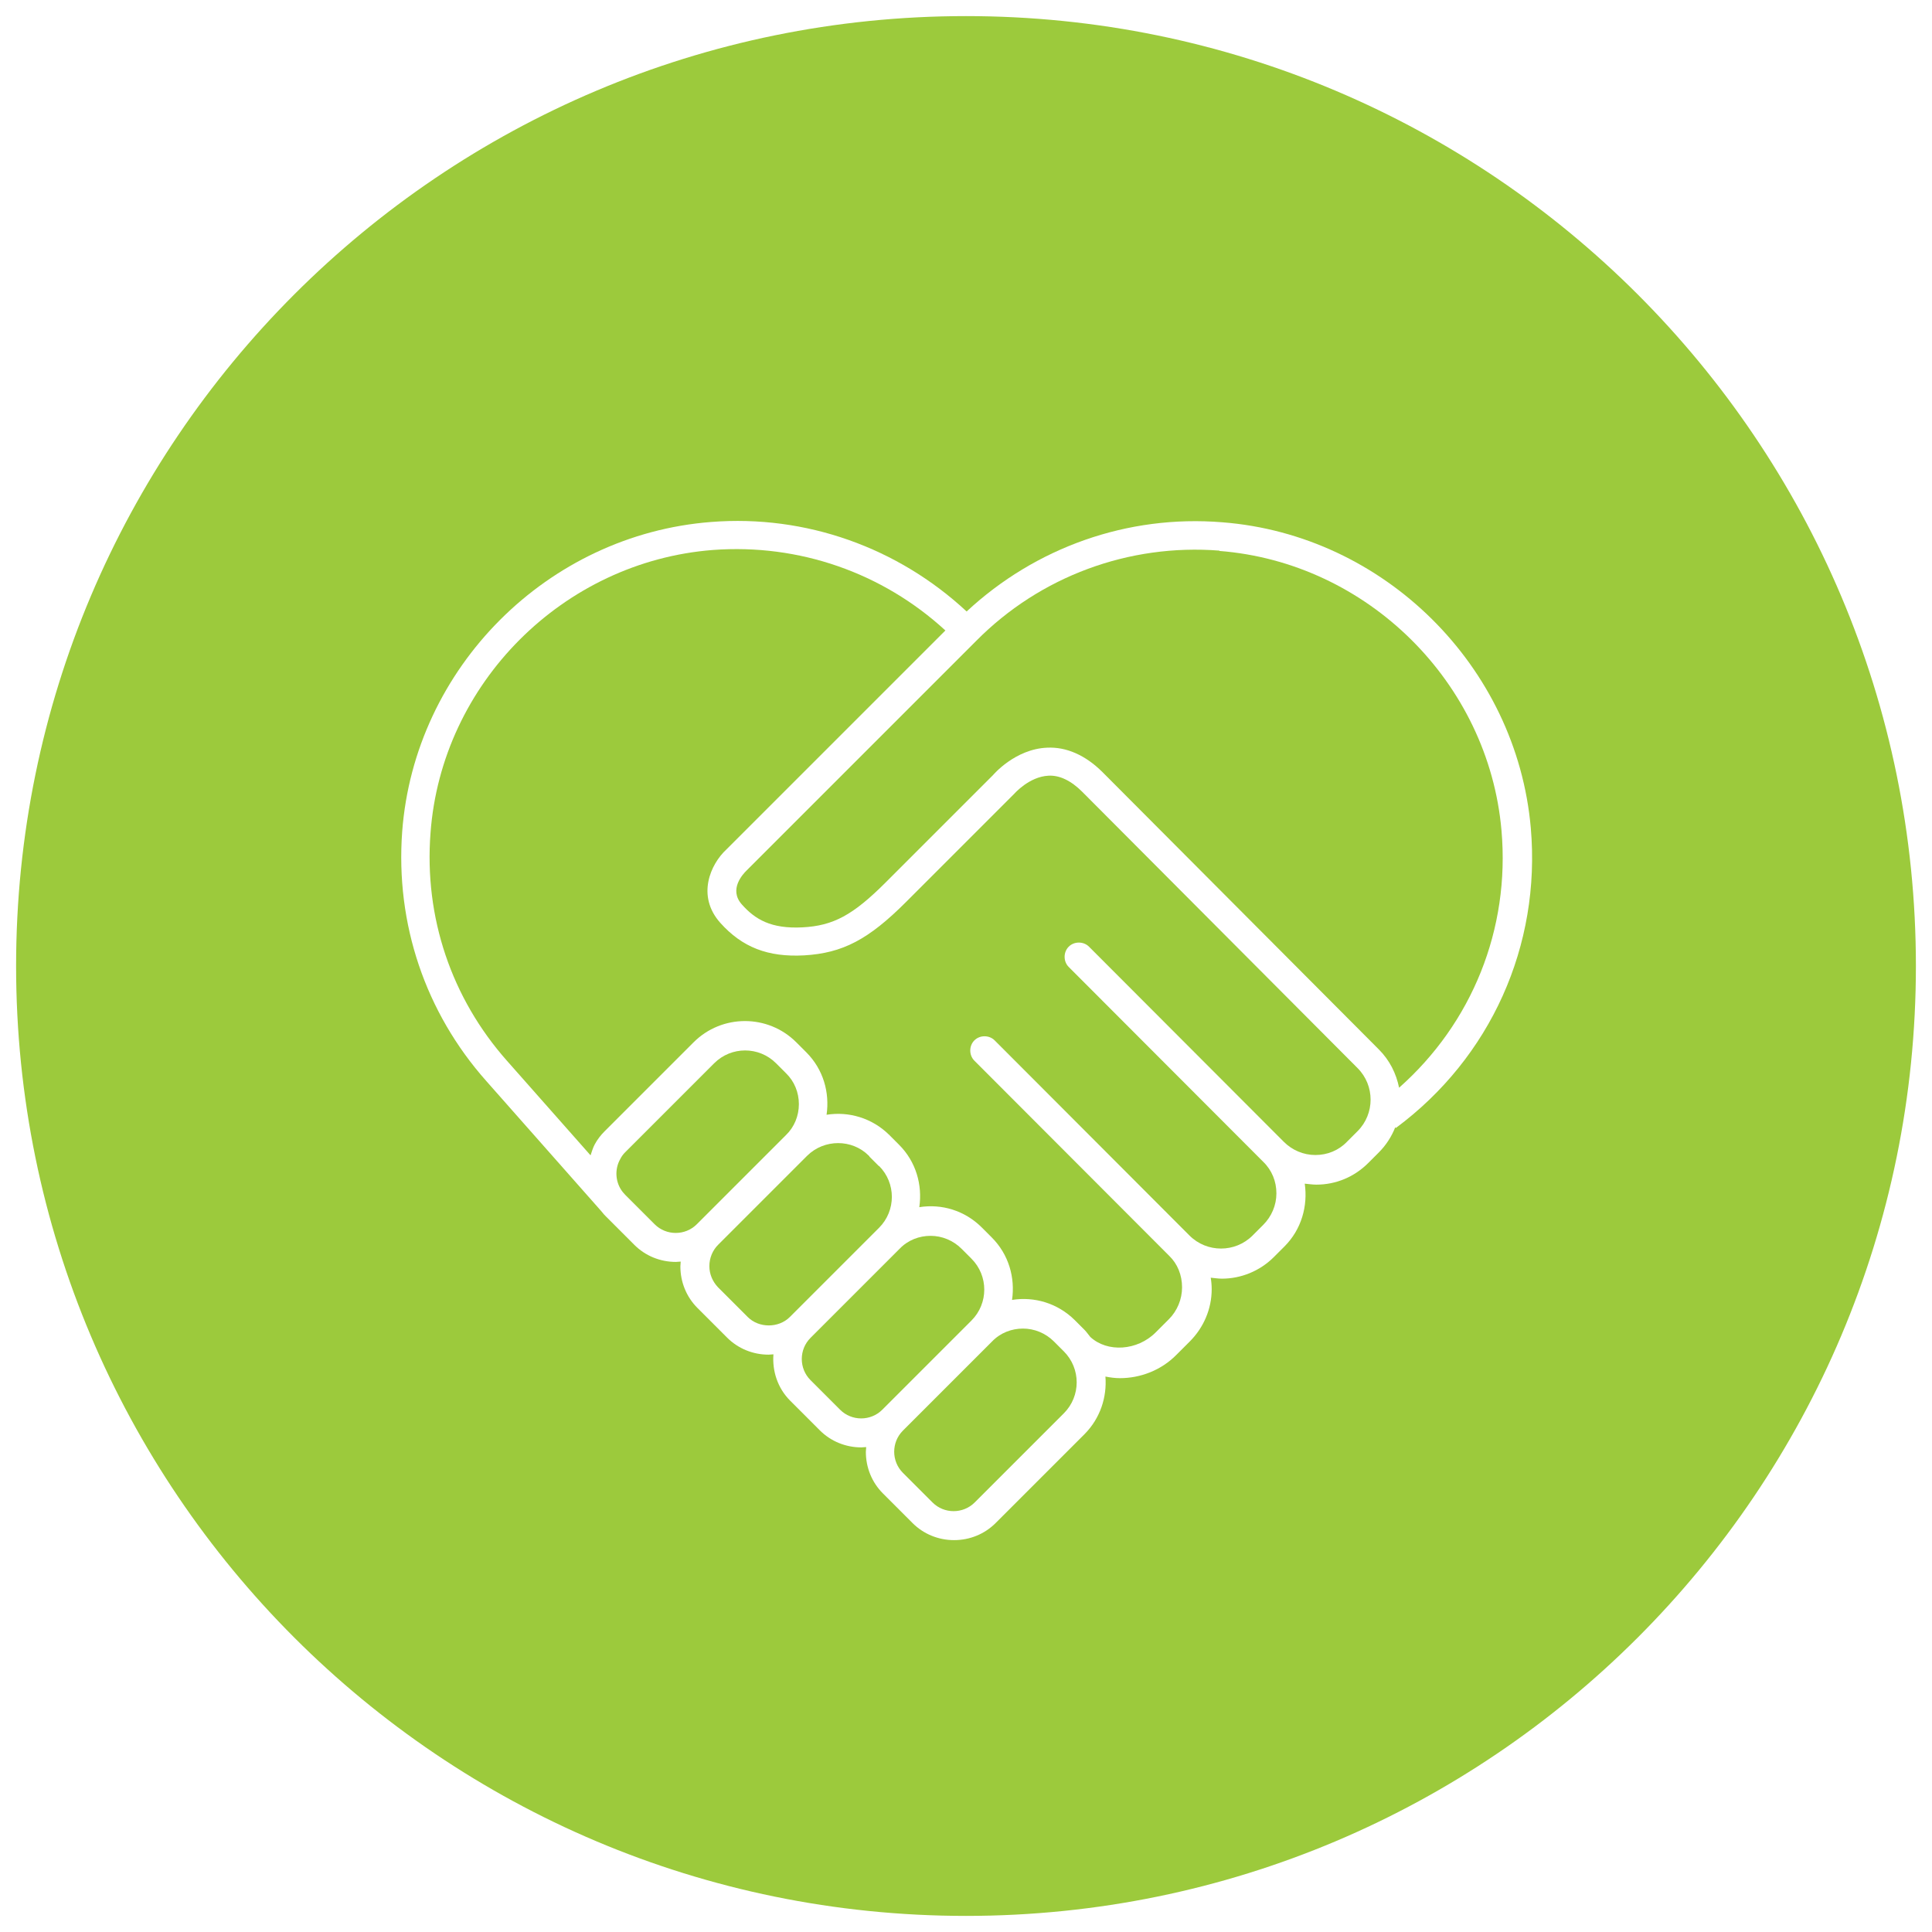
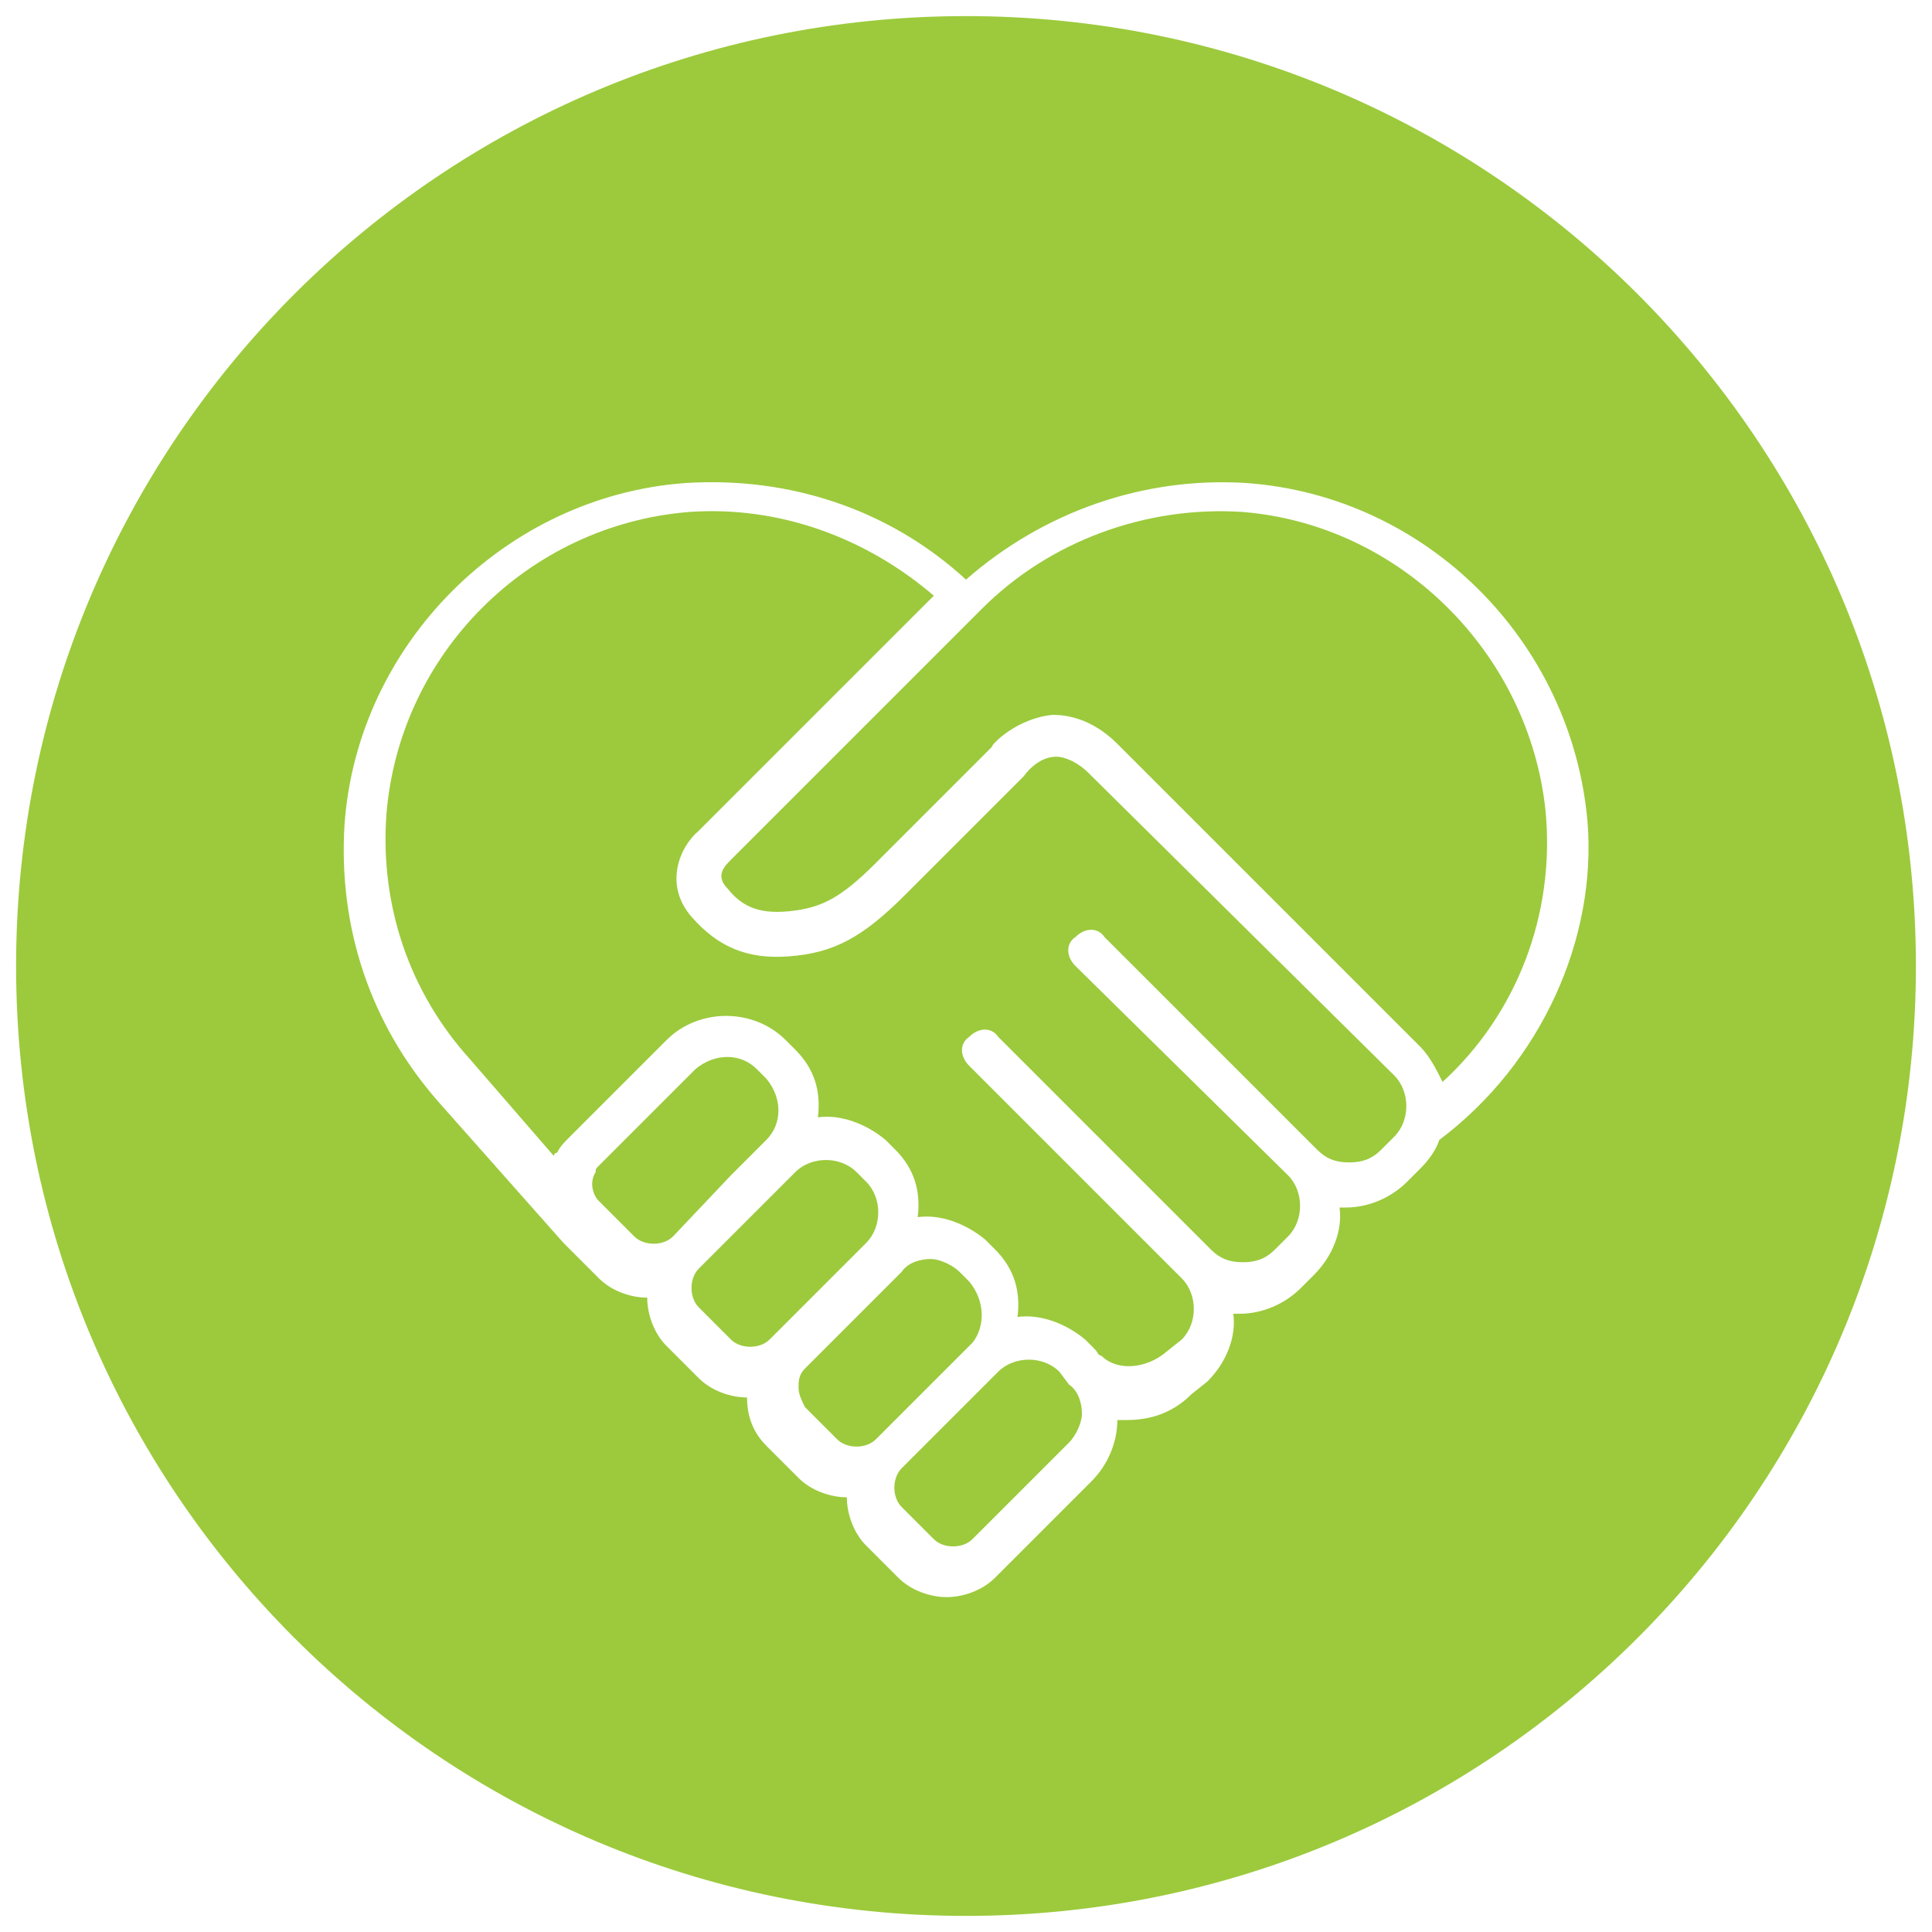
- <svg xmlns="http://www.w3.org/2000/svg" id="a" viewBox="0 0 60 60">
-   <path d="M24.41,35.25c.26-.25,.4-.6,.4-.96s-.14-.71-.4-.96l-.31-.31c-.53-.53-1.39-.53-1.92,0l-2.77,2.77c-.06,.06-.11,.13-.15,.21-.18,.32-.15,.73,.08,1.02l.08,.09,.91,.91c.36,.36,.95,.36,1.31,0l1.75-1.75,1.03-1.03Z" fill="#9cca3c" />
-   <path d="M30.17,39.09l-.31-.31c-.26-.26-.61-.4-.96-.4s-.7,.13-.96,.4l-2.77,2.77c-.36,.36-.36,.95,0,1.31l.92,.92c.36,.36,.95,.36,1.31,0l2.77-2.77c.53-.53,.53-1.39,0-1.92Z" fill="#9cca3c" />
-   <path d="M27.29,36.21l-.29-.29s0,0,0-.01h0s-.02-.02-.02-.02c-.52-.52-1.38-.52-1.91,0l-1.01,1.01-1.76,1.76c-.17,.17-.27,.41-.27,.66s.1,.48,.27,.66l.92,.92c.35,.35,.96,.35,1.31,0l2.77-2.77c.53-.53,.53-1.39,0-1.92Z" fill="#9cca3c" />
-   <path d="M32.73,41.66c-.26-.26-.61-.4-.96-.4s-.7,.13-.96,.4l-2.77,2.77c-.36,.36-.36,.95,0,1.31l.92,.92c.36,.36,.95,.36,1.31,0l2.77-2.77c.53-.53,.53-1.39,0-1.92l-.31-.31Z" fill="#9cca3c" />
-   <path d="M30,.5C13.71,.5,.5,13.71,.5,30s13.21,29.5,29.5,29.5,29.5-13.21,29.5-29.5S46.29,.5,30,.5Zm13.33,34.51c-.11,.28-.28,.55-.51,.78l-.33,.33c-.43,.43-1,.67-1.61,.67h0c-.12,0-.24-.02-.36-.03,.1,.69-.1,1.42-.63,1.95l-.33,.33c-.44,.44-1.03,.67-1.61,.67-.12,0-.24-.02-.35-.03,.02,.12,.03,.24,.03,.36,0,.61-.25,1.19-.68,1.62l-.41,.41c-.48,.49-1.13,.73-1.76,.73-.15,0-.3-.02-.45-.05,.05,.64-.16,1.29-.64,1.78l-2.77,2.77c-.34,.34-.8,.53-1.29,.53s-.95-.19-1.29-.53l-.92-.92c-.34-.34-.53-.8-.53-1.29,0-.05,.01-.1,.01-.15-.05,0-.1,.01-.15,.01-.49,0-.95-.19-1.29-.53l-.92-.92c-.39-.39-.56-.92-.52-1.44-.05,0-.1,.01-.15,.01-.49,0-.95-.19-1.29-.53l-.92-.92c-.34-.34-.53-.8-.53-1.29,0-.05,.01-.1,.01-.15-.05,0-.1,.01-.15,.01-.49,0-.95-.19-1.29-.53l-.92-.92s0,0,0-.01c0,0,0,0-.01,0l-.1-.12s0,0,0,0l-3.57-4.04c-1.89-2.13-2.82-4.88-2.61-7.74,.38-5.09,4.51-9.23,9.6-9.62,2.93-.23,5.79,.79,7.93,2.78,2.14-1.99,5-3.01,7.94-2.77,5.03,.39,9.14,4.47,9.58,9.49,.32,3.66-1.25,7.14-4.19,9.32Z" fill="#9cca3c" />
-   <path d="M37.87,17.1c-2.81-.22-5.57,.8-7.55,2.8,0,0,0,0,0,0s0,0,0,0l-7.14,7.14c-.1,.1-.56,.58-.14,1.05,.41,.46,.9,.76,1.88,.71,.96-.05,1.57-.38,2.59-1.4l3.33-3.33s.68-.81,1.68-.85c.59-.03,1.19,.23,1.72,.76l8.58,8.61c.34,.34,.54,.75,.63,1.19,2.26-2,3.45-4.92,3.18-7.99-.4-4.59-4.16-8.32-8.76-8.68Z" fill="#9cca3c" />
-   <path d="M33.61,24.59c-.35-.35-.71-.52-1.05-.5-.6,.03-1.06,.56-1.06,.56l-3.36,3.36c-1.17,1.17-1.97,1.59-3.17,1.66-1.12,.06-1.92-.25-2.6-1.01-.75-.84-.3-1.83,.19-2.28l6.8-6.8c-1.95-1.79-4.54-2.7-7.22-2.5-4.65,.36-8.43,4.14-8.77,8.79-.2,2.62,.65,5.13,2.38,7.08l2.59,2.93c.04-.11,.07-.23,.13-.34,.08-.15,.19-.29,.3-.4l2.77-2.77c.88-.88,2.31-.88,3.19,0l.31,.31c.53,.53,.73,1.25,.63,1.94,.69-.11,1.41,.1,1.94,.62h0s.02,.01,.02,.02l.29,.29c.53,.53,.73,1.25,.63,1.94,.69-.11,1.41,.1,1.94,.63l.31,.31c.53,.53,.73,1.25,.63,1.94,.69-.11,1.41,.1,1.94,.62l.31,.31c.07,.07,.12,.15,.18,.22,0,0,0,0,0,0,.53,.49,1.46,.43,2.03-.14l.41-.41c.26-.26,.41-.62,.41-.99,0-.38-.14-.73-.4-.98,0,0,0,0,0,0l-6.05-6.06c-.17-.17-.17-.46,0-.63s.46-.17,.63,0l6.05,6.06s0,0,0,0c.54,.54,1.42,.54,1.96,0l.33-.33c.26-.26,.41-.61,.41-.98s-.14-.72-.41-.98c0,0,0,0,0,0l-6.04-6.05c-.17-.17-.17-.46,0-.63,.17-.17,.46-.17,.63,0l6.05,6.06c.26,.26,.61,.41,.98,.41s.72-.14,.98-.41l.33-.33c.54-.54,.54-1.42,0-1.96l-8.58-8.61Z" fill="#9cca3c" />
+ <svg xmlns="http://www.w3.org/2000/svg" version="1.1" id="a" x="0px" y="0px" viewBox="0 0 60 60" style="enable-background:new 0 0 60 60;" xml:space="preserve">
+   <style type="text/css">
+ 	.st0{fill:#9CCA3C;}
+ </style>
+   <g>
+     <path class="st0" d="M32.9,42.6c-0.5-0.5-1.4-0.5-1.9,0l-3,3c-0.3,0.3-0.3,0.9,0,1.2l1,1c0.3,0.3,0.9,0.3,1.2,0l3-3   c0.2-0.2,0.4-0.6,0.4-0.9s-0.1-0.7-0.4-0.9L32.9,42.6z" />
+     <path class="st0" d="M30.1,39.8l-0.3-0.3c-0.2-0.2-0.6-0.4-0.9-0.4s-0.7,0.1-0.9,0.4l-3,3c-0.2,0.2-0.2,0.4-0.2,0.6   s0.1,0.4,0.2,0.6c0,0,0,0,0,0l1,1c0.3,0.3,0.9,0.3,1.2,0l3-3C30.6,41.2,30.6,40.4,30.1,39.8z" />
+     <path class="st0" d="M22.7,36.5l1.1-1.1c0.5-0.5,0.5-1.3,0-1.9l-0.3-0.3c-0.5-0.5-1.3-0.5-1.9,0l-3,3c-0.1,0.1-0.1,0.1-0.1,0.2   c-0.2,0.3-0.1,0.7,0.1,0.9l0.1,0.1l1,1c0.3,0.3,0.9,0.3,1.2,0L22.7,36.5C22.7,36.5,22.7,36.5,22.7,36.5z" />
+     <path class="st0" d="M26.9,36.7l-0.3-0.3c0,0,0,0,0,0l0,0l0,0c-0.5-0.5-1.4-0.5-1.9,0l-1.1,1.1l-1.9,1.9c-0.3,0.3-0.3,0.9,0,1.2   l1,1c0.3,0.3,0.9,0.3,1.2,0l3-3C27.4,38.1,27.4,37.2,26.9,36.7z" />
+     <path class="st0" d="M33.8,24c-0.3-0.3-0.7-0.5-1-0.5c-0.6,0-1,0.6-1,0.6l-3.7,3.7c-1.3,1.3-2.2,1.8-3.6,1.9   c-1.3,0.1-2.2-0.3-3-1.2c-0.9-1-0.4-2.2,0.2-2.7l7.3-7.3c-2.1-1.8-4.8-2.8-7.6-2.6c-5,0.4-9,4.4-9.4,9.4c-0.2,2.8,0.7,5.5,2.6,7.6   l2.6,3c0,0,0-0.1,0.1-0.1c0.1-0.2,0.2-0.3,0.4-0.5l3-3c1-1,2.7-1,3.7,0l0.3,0.3c0.6,0.6,0.8,1.3,0.7,2.1c0.7-0.1,1.5,0.2,2.1,0.7   l0,0c0,0,0,0,0,0l0.3,0.3c0.6,0.6,0.8,1.3,0.7,2.1c0.7-0.1,1.5,0.2,2.1,0.7l0.3,0.3c0.6,0.6,0.8,1.3,0.7,2.1   c0.7-0.1,1.5,0.2,2.1,0.7l0.3,0.3c0.1,0.1,0.1,0.2,0.2,0.2c0,0,0,0,0,0c0.5,0.5,1.4,0.4,2-0.1l0.5-0.4c0.5-0.5,0.5-1.4,0-1.9   l-6.6-6.6c-0.3-0.3-0.3-0.7,0-0.9c0.3-0.3,0.7-0.3,0.9,0l6.6,6.6c0.3,0.3,0.6,0.4,1,0.4s0.7-0.1,1-0.4l0.4-0.4   c0.5-0.5,0.5-1.4,0-1.9c0,0,0,0,0,0L33.4,30c-0.3-0.3-0.3-0.7,0-0.9c0.3-0.3,0.7-0.3,0.9,0l6.6,6.6c0.3,0.3,0.6,0.4,1,0.4   c0.4,0,0.7-0.1,1-0.4l0.4-0.4c0.5-0.5,0.5-1.4,0-1.9L33.8,24z" />
+     <path class="st0" d="M38.6,15.9c-3-0.2-6,0.9-8.1,3c0,0,0,0,0,0s0,0,0,0l-7.8,7.8c-0.2,0.2-0.5,0.5-0.1,0.9   c0.4,0.5,0.9,0.8,1.9,0.7c1-0.1,1.6-0.4,2.7-1.5l3.6-3.6c0-0.1,0.8-0.9,1.9-1c0.7,0,1.4,0.3,2,0.9l9.4,9.4c0.3,0.3,0.5,0.7,0.7,1.1   c2.3-2.1,3.5-5.2,3.2-8.4C47.5,20.3,43.5,16.3,38.6,15.9z" />
+     <path class="st0" d="M30,0.5C13.7,0.5,0.5,13.7,0.5,30c0,16.3,13.2,29.5,29.5,29.5c16.3,0,29.5-13.2,29.5-29.5   C59.5,13.7,46.3,0.5,30,0.5z M44.7,35.4c-0.1,0.3-0.3,0.6-0.6,0.9l-0.4,0.4c-0.5,0.5-1.2,0.8-1.9,0.8c0,0,0,0,0,0   c-0.1,0-0.1,0-0.2,0c0.1,0.7-0.2,1.5-0.8,2.1l-0.4,0.4c-0.5,0.5-1.2,0.8-1.9,0.8c0,0,0,0,0,0c-0.1,0-0.1,0-0.2,0   c0.1,0.7-0.2,1.5-0.8,2.1l-0.5,0.4c-0.6,0.6-1.3,0.8-2,0.8c-0.1,0-0.2,0-0.3,0c0,0,0,0,0,0c0,0.7-0.3,1.4-0.8,1.9l-3,3   c-0.4,0.4-1,0.6-1.5,0.6s-1.1-0.2-1.5-0.6l-1-1c0,0,0,0,0,0c-0.4-0.4-0.6-1-0.6-1.5c-0.5,0-1.1-0.2-1.5-0.6l-1-1   c-0.4-0.4-0.6-0.9-0.6-1.5c-0.5,0-1.1-0.2-1.5-0.6l-1-1c-0.4-0.4-0.6-1-0.6-1.5c-0.5,0-1.1-0.2-1.5-0.6l-1-1c0,0,0,0,0,0   c0,0,0,0,0,0l-0.1-0.1c0,0,0,0,0,0c0,0,0,0,0,0l-3.9-4.4c-2.1-2.4-3.1-5.4-2.9-8.6c0.4-5.6,5-10.2,10.6-10.6c3.2-0.2,6.3,0.8,8.7,3   c2.4-2.1,5.5-3.2,8.7-3c5.6,0.4,10.1,4.9,10.6,10.5C49.6,29.1,47.9,33,44.7,35.4z" />
+   </g>
</svg>
